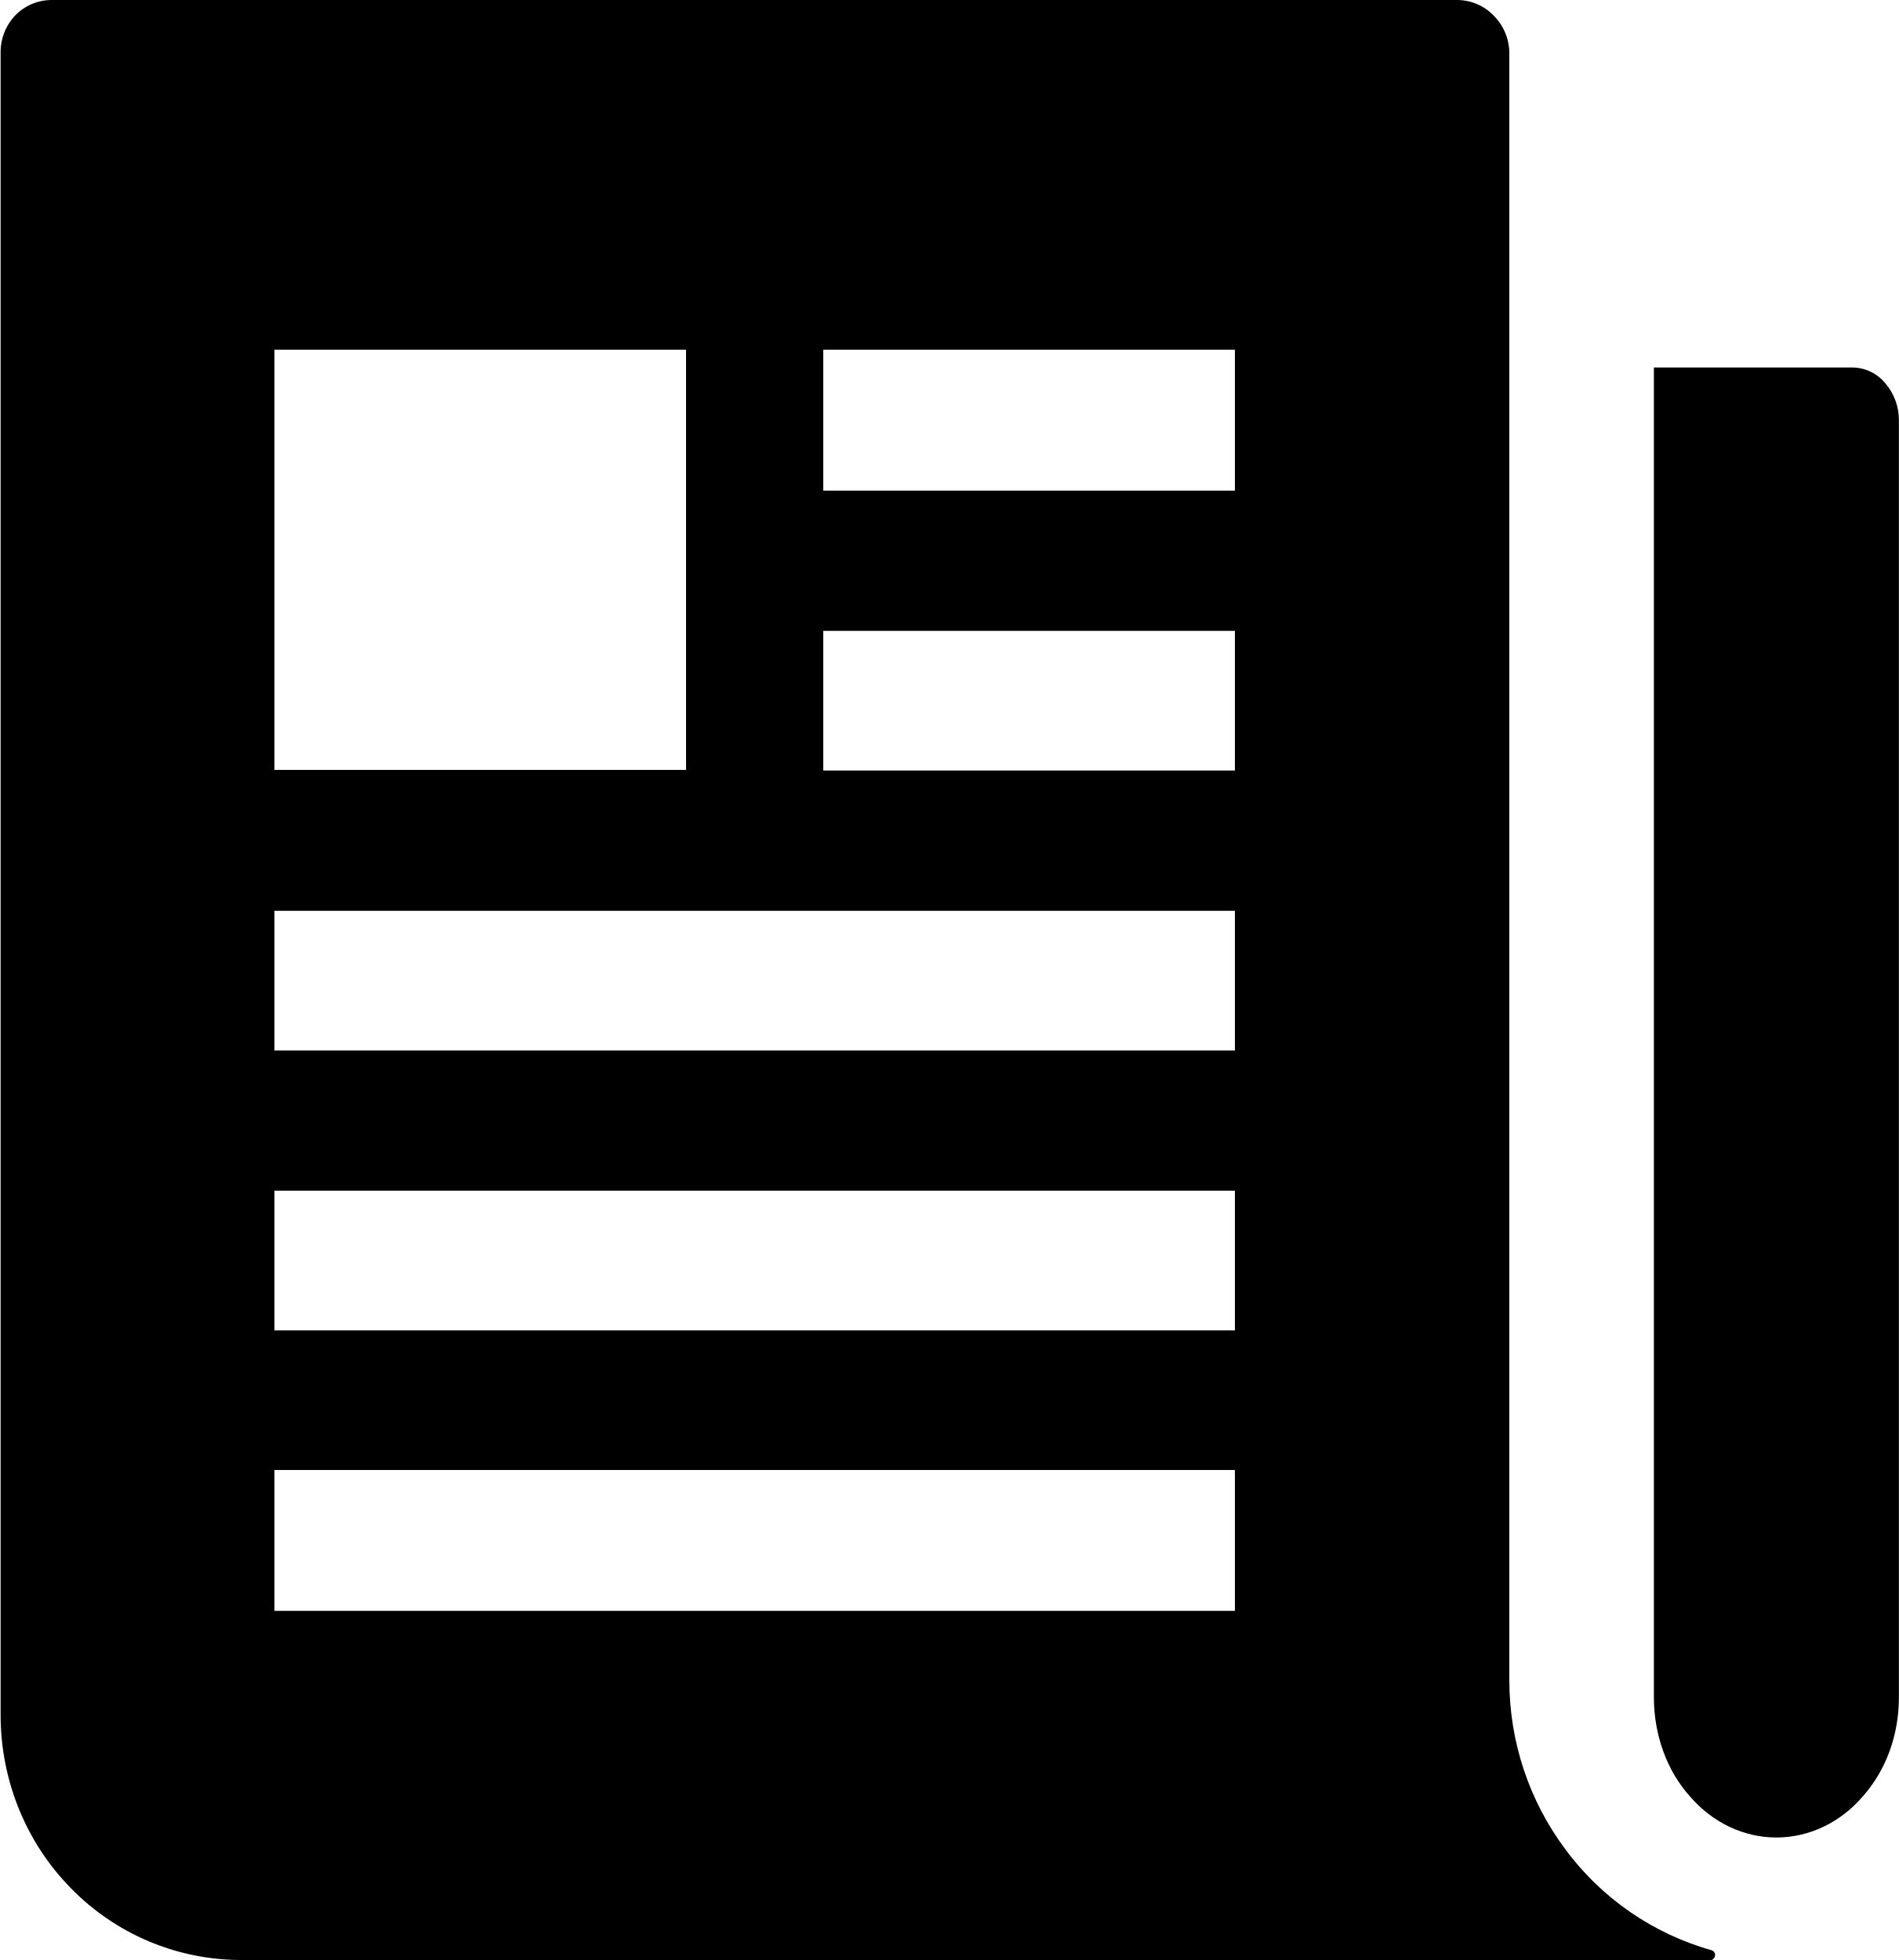
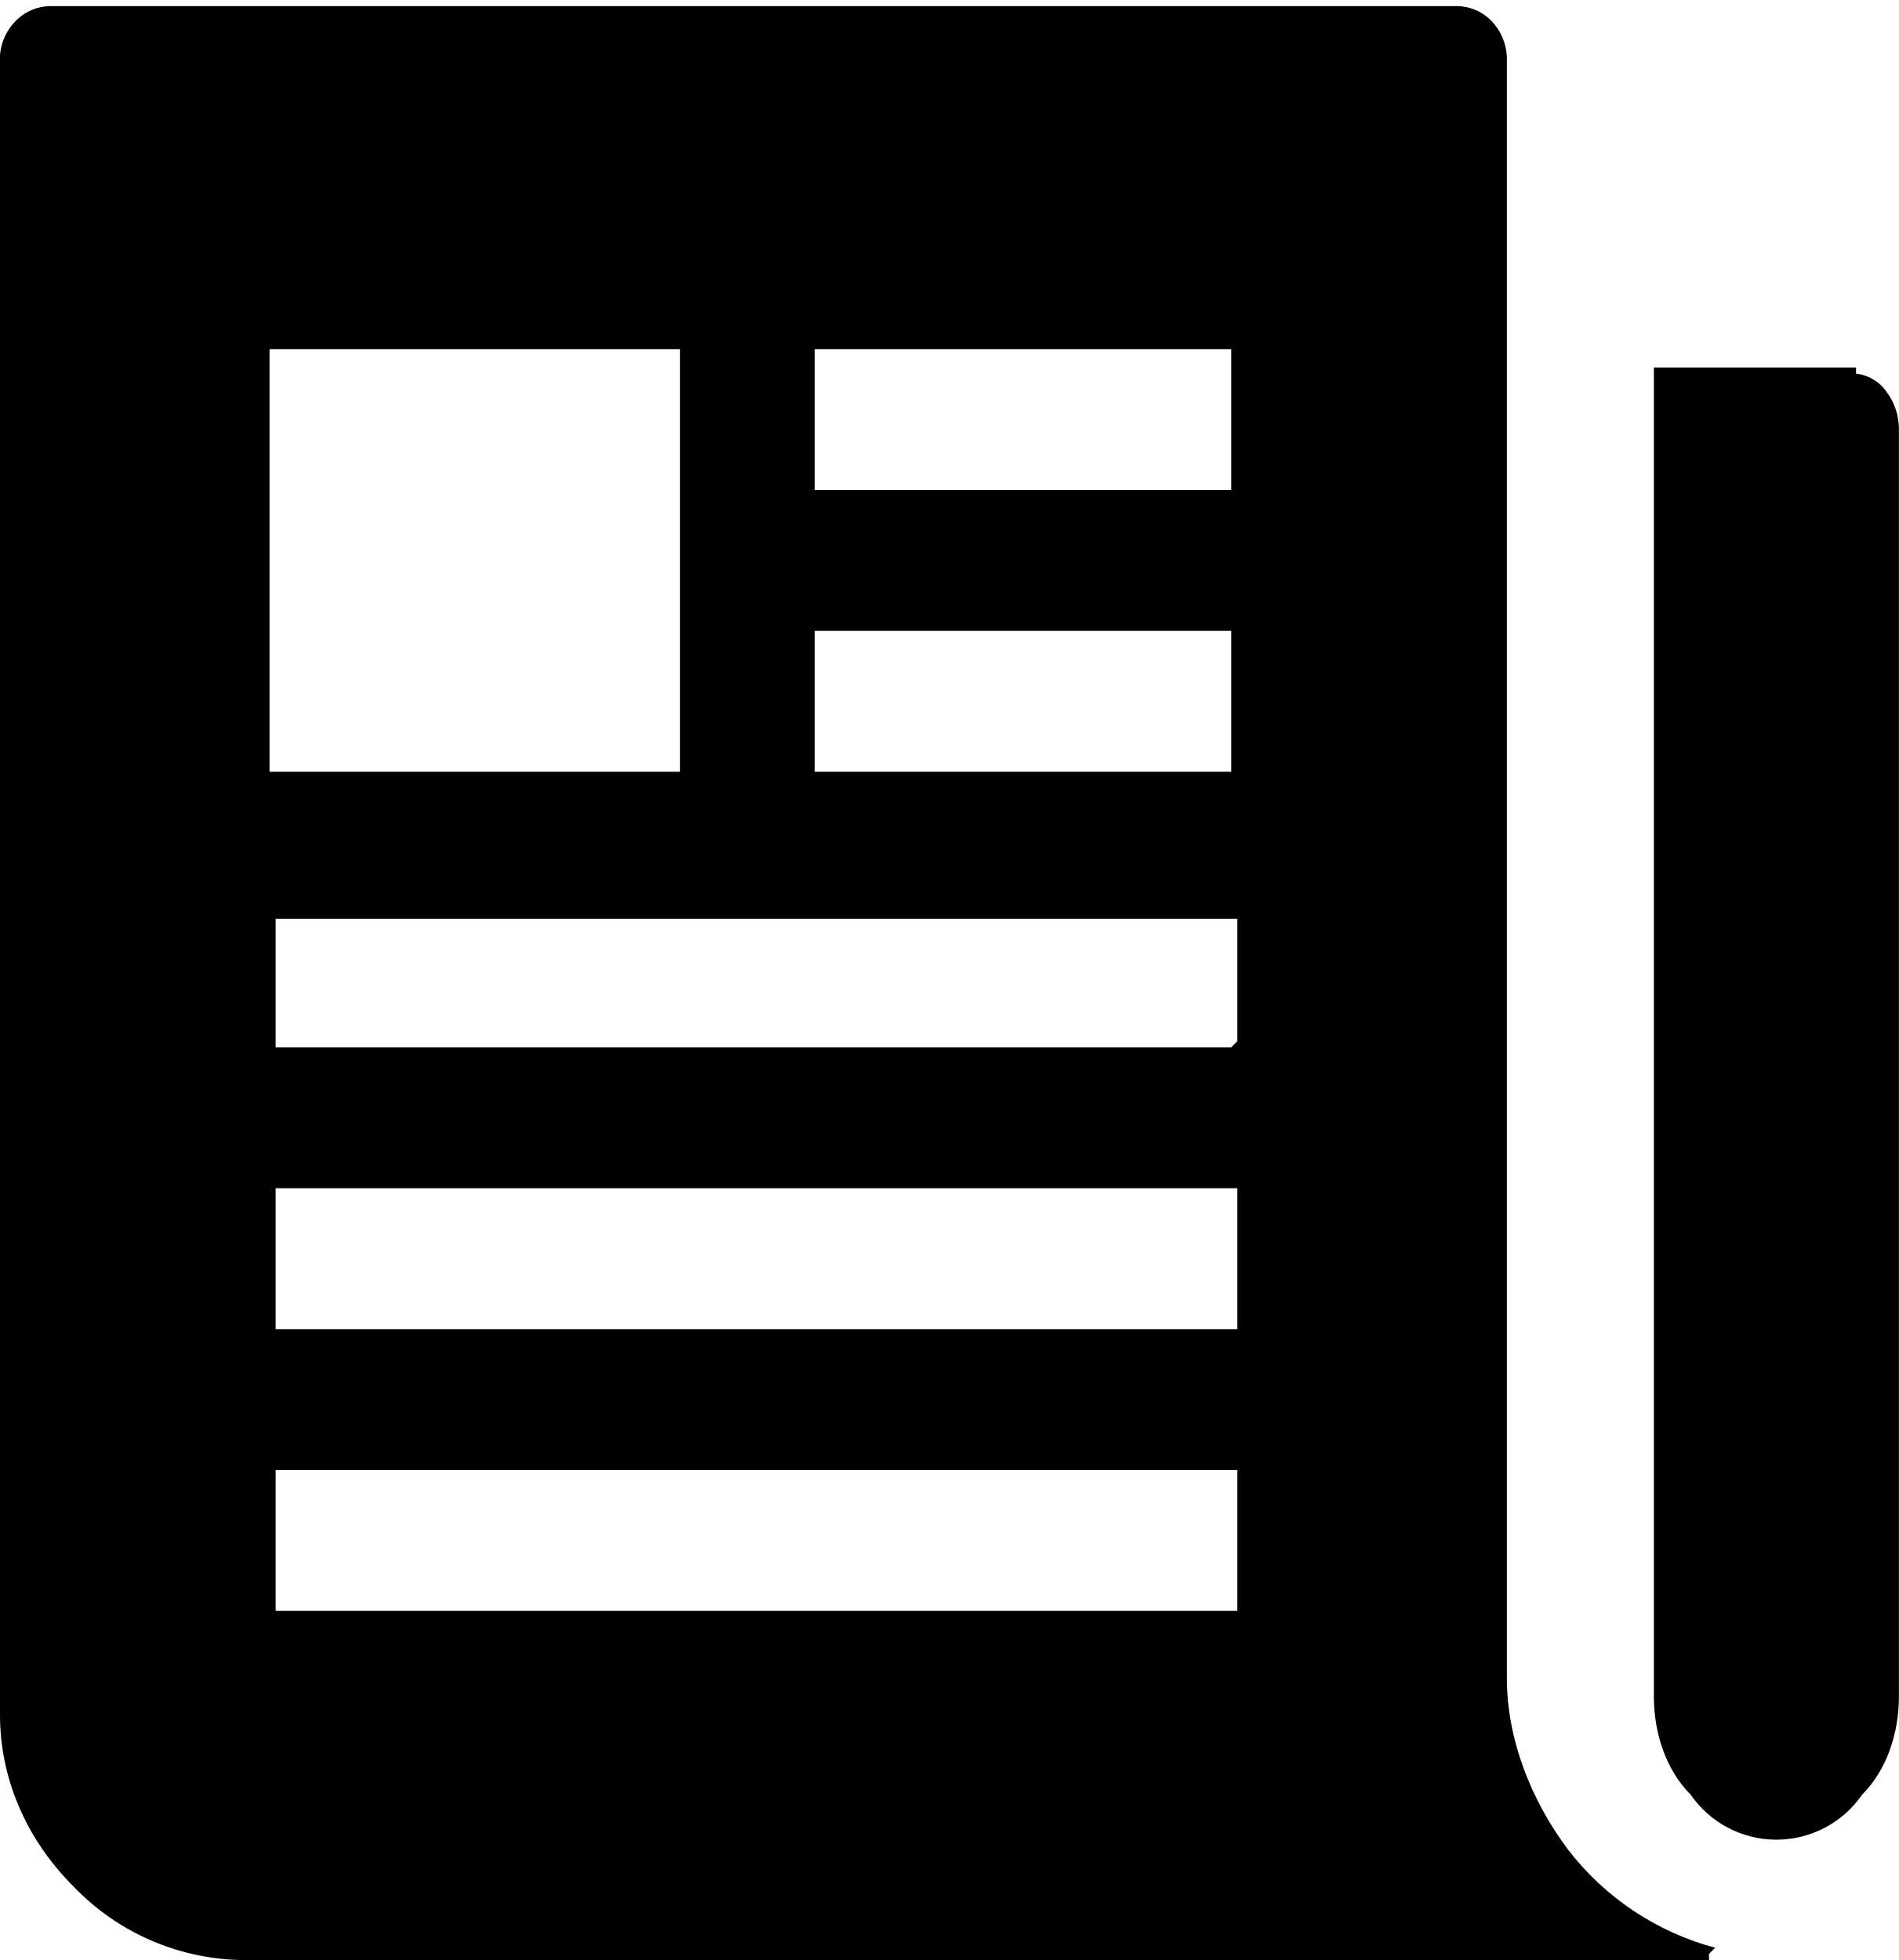
<svg xmlns="http://www.w3.org/2000/svg" fill="none" viewBox="0 0 31 32">
  <g fill="#000">
-     <path d="M30.25 6H27v21.71c0 .61.21 1.2.59 1.62.37.43.88.67 1.41.67.53 0 1.04-.24 1.41-.67.38-.43.59-1 .59-1.62V6.86a.92.92 0 0 0-.22-.6.7.7 0 0 0-.53-.26Z" />
-     <path d="M27.94 31.84a4.48 4.48 0 0 1-2.38-1.64c-.6-.8-.92-1.77-.92-2.77V.86a.87.87 0 0 0-.25-.6.83.83 0 0 0-.6-.26H.85a.83.83 0 0 0-.6.25.87.87 0 0 0-.24.6V28c0 1.06.41 2.08 1.15 2.83A3.88 3.88 0 0 0 3.92 32h24c.02 0 .04 0 .05-.02a.08.08 0 0 0 .02-.1.08.08 0 0 0-.05-.04ZM4.48 12.57V5.71h6.72v6.86H4.48ZM20.16 26.3H4.48V24h15.68v2.29Zm0-4.58H4.48v-2.28h15.68v2.28Zm0-4.57H4.48v-2.28h15.68v2.28Zm0-4.57h-6.72V10.3h6.72v2.28Zm0-4.57h-6.72V5.71h6.72V8Z" />
+     <path d="M30.3 6H27v21.7c0 .6.2 1.2.6 1.6a1.7 1.7 0 0 0 2.8 0c.4-.4.6-1 .6-1.6V7a1 1 0 0 0-.2-.6.7.7 0 0 0-.5-.3Z" />
+     <path d="M28 31.8a4.5 4.5 0 0 1-2.4-1.6c-.6-.8-1-1.8-1-2.8V1a.9.9 0 0 0-.2-.6.8.8 0 0 0-.6-.3H.8a.8.8 0 0 0-.5.2.9.9 0 0 0-.3.6V28c0 1 .4 2 1.2 2.8A3.9 3.9 0 0 0 3.9 32h24v-.1ZM4.4 12.6V5.7h6.7v6.9H4.5Zm15.7 13.7H4.5V24h15.7v2.3Zm0-4.6H4.5v-2.3h15.7v2.3Zm0-4.6H4.5V15h15.7v2Zm0-4.5h-6.8v-2.3h6.8v2.3Zm0-4.6h-6.8V5.7h6.8V8Z" />
  </g>
</svg>
